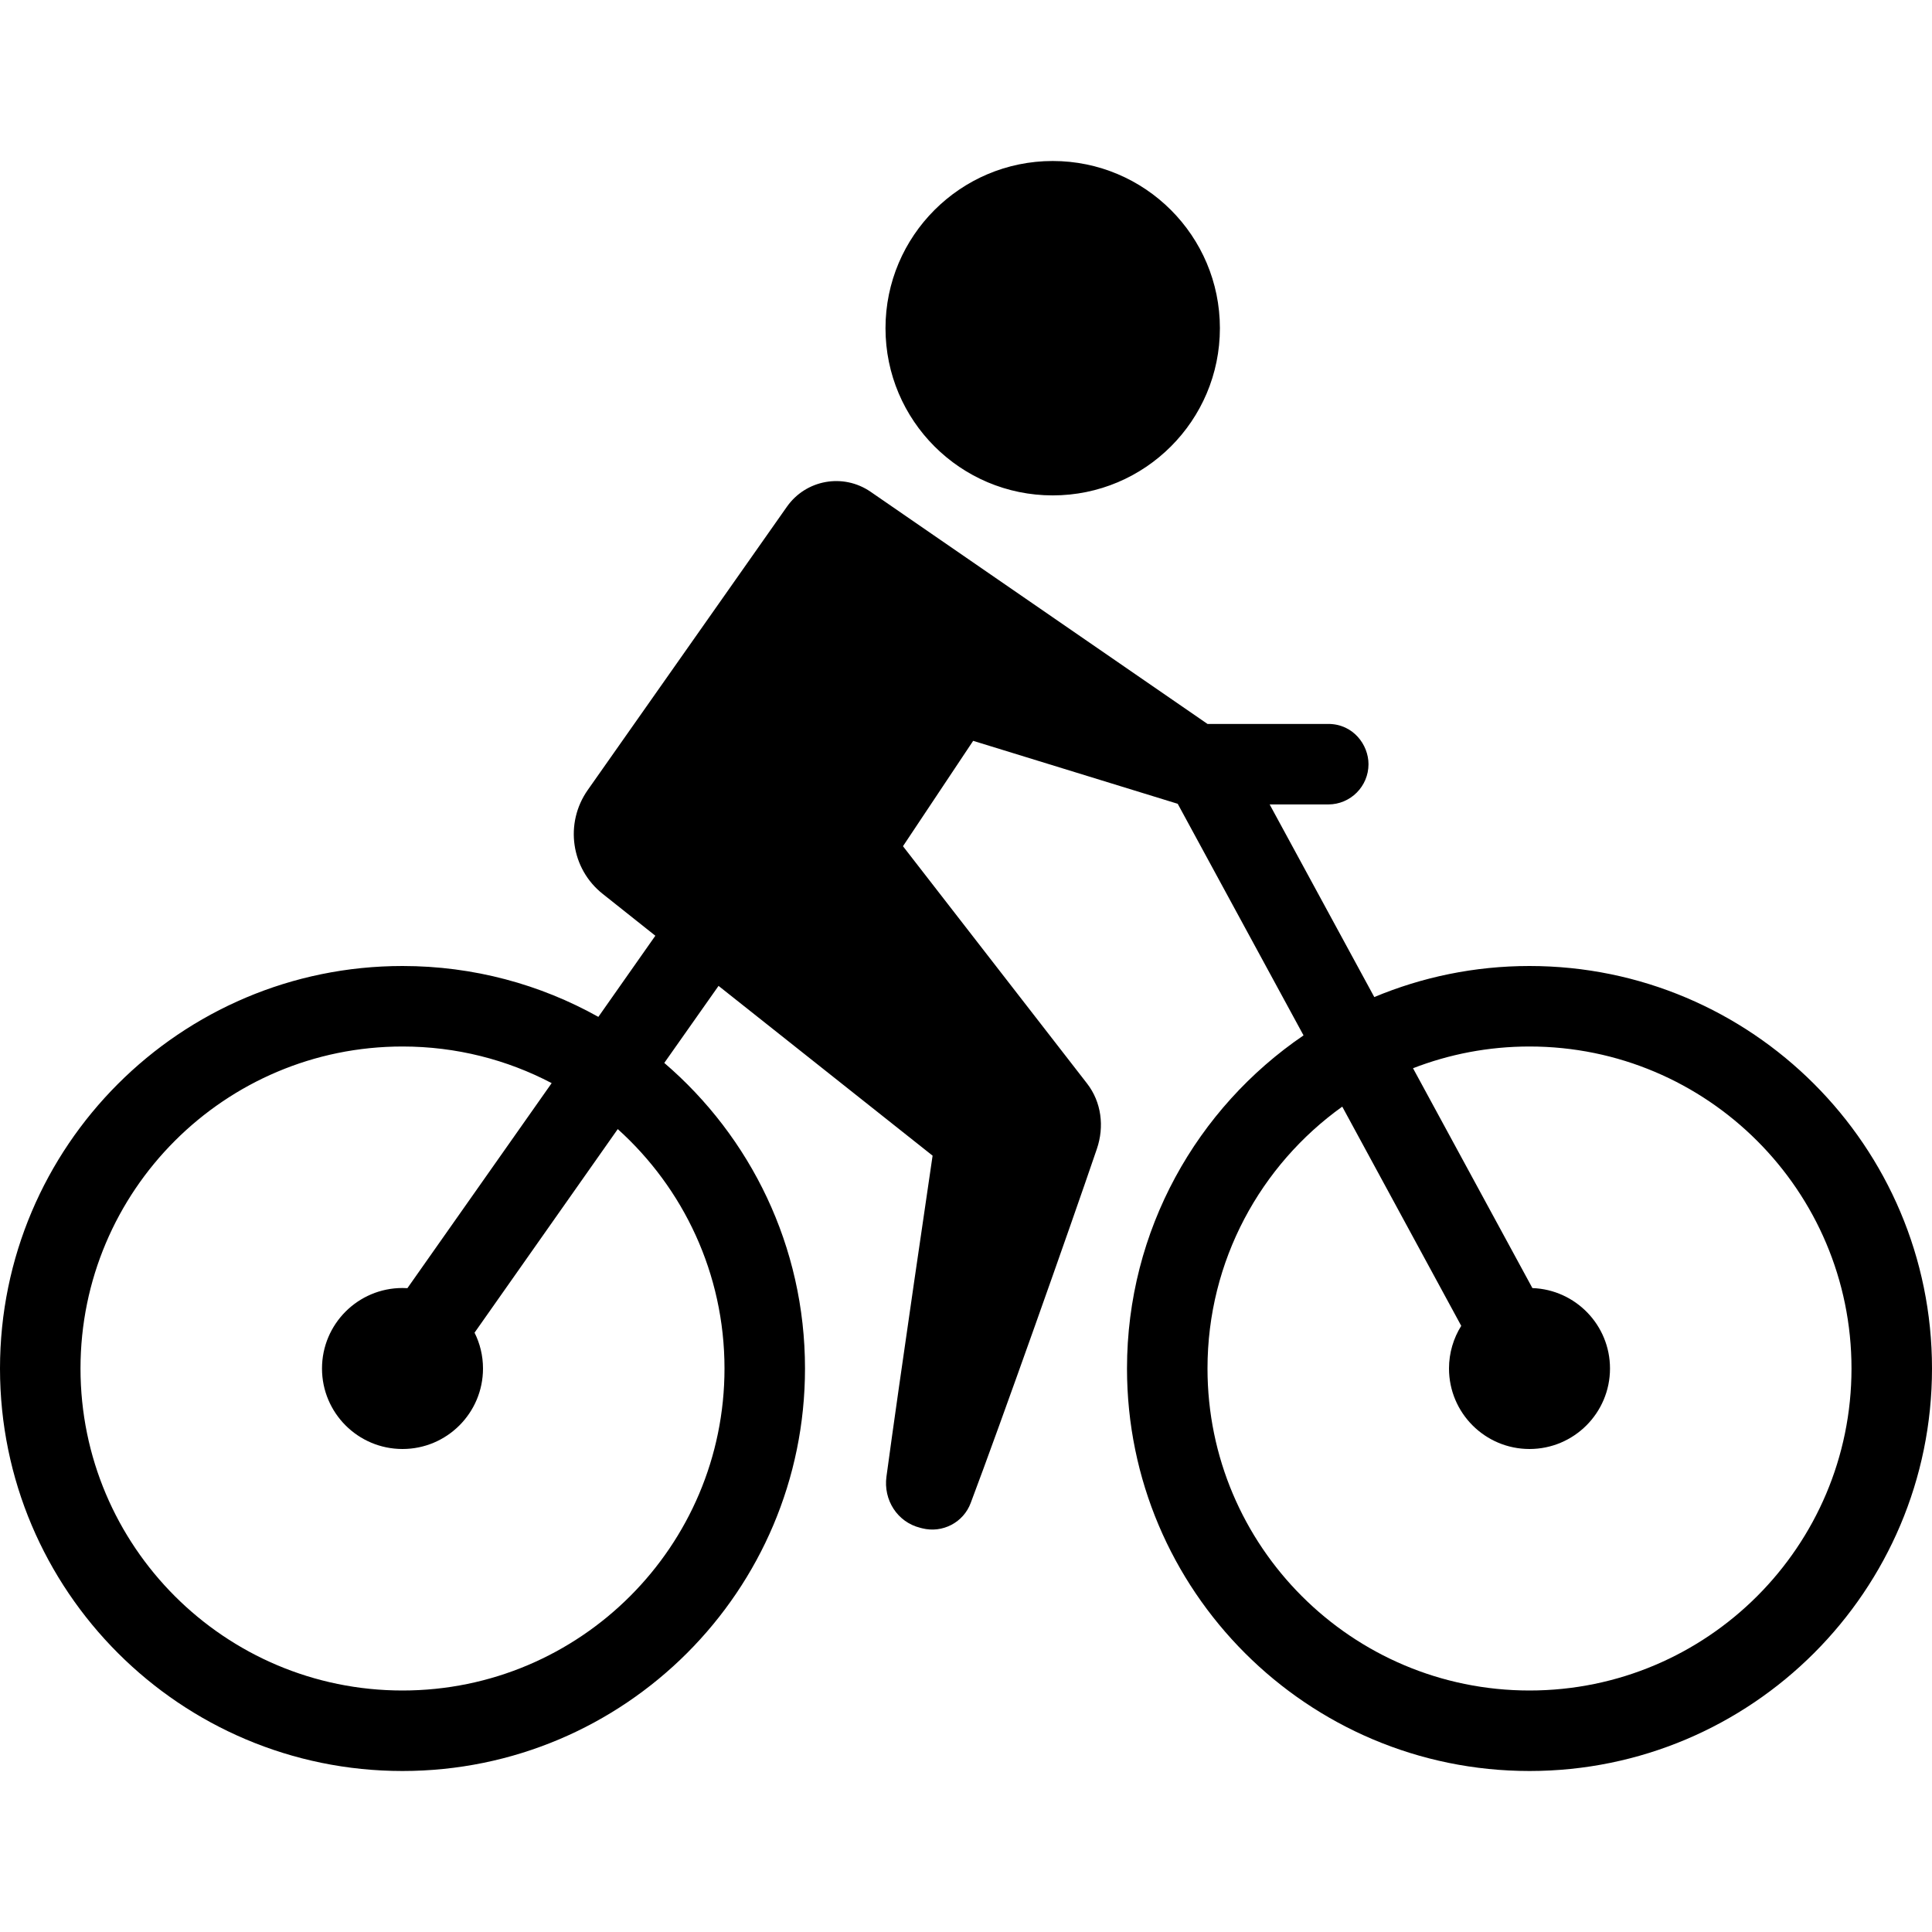
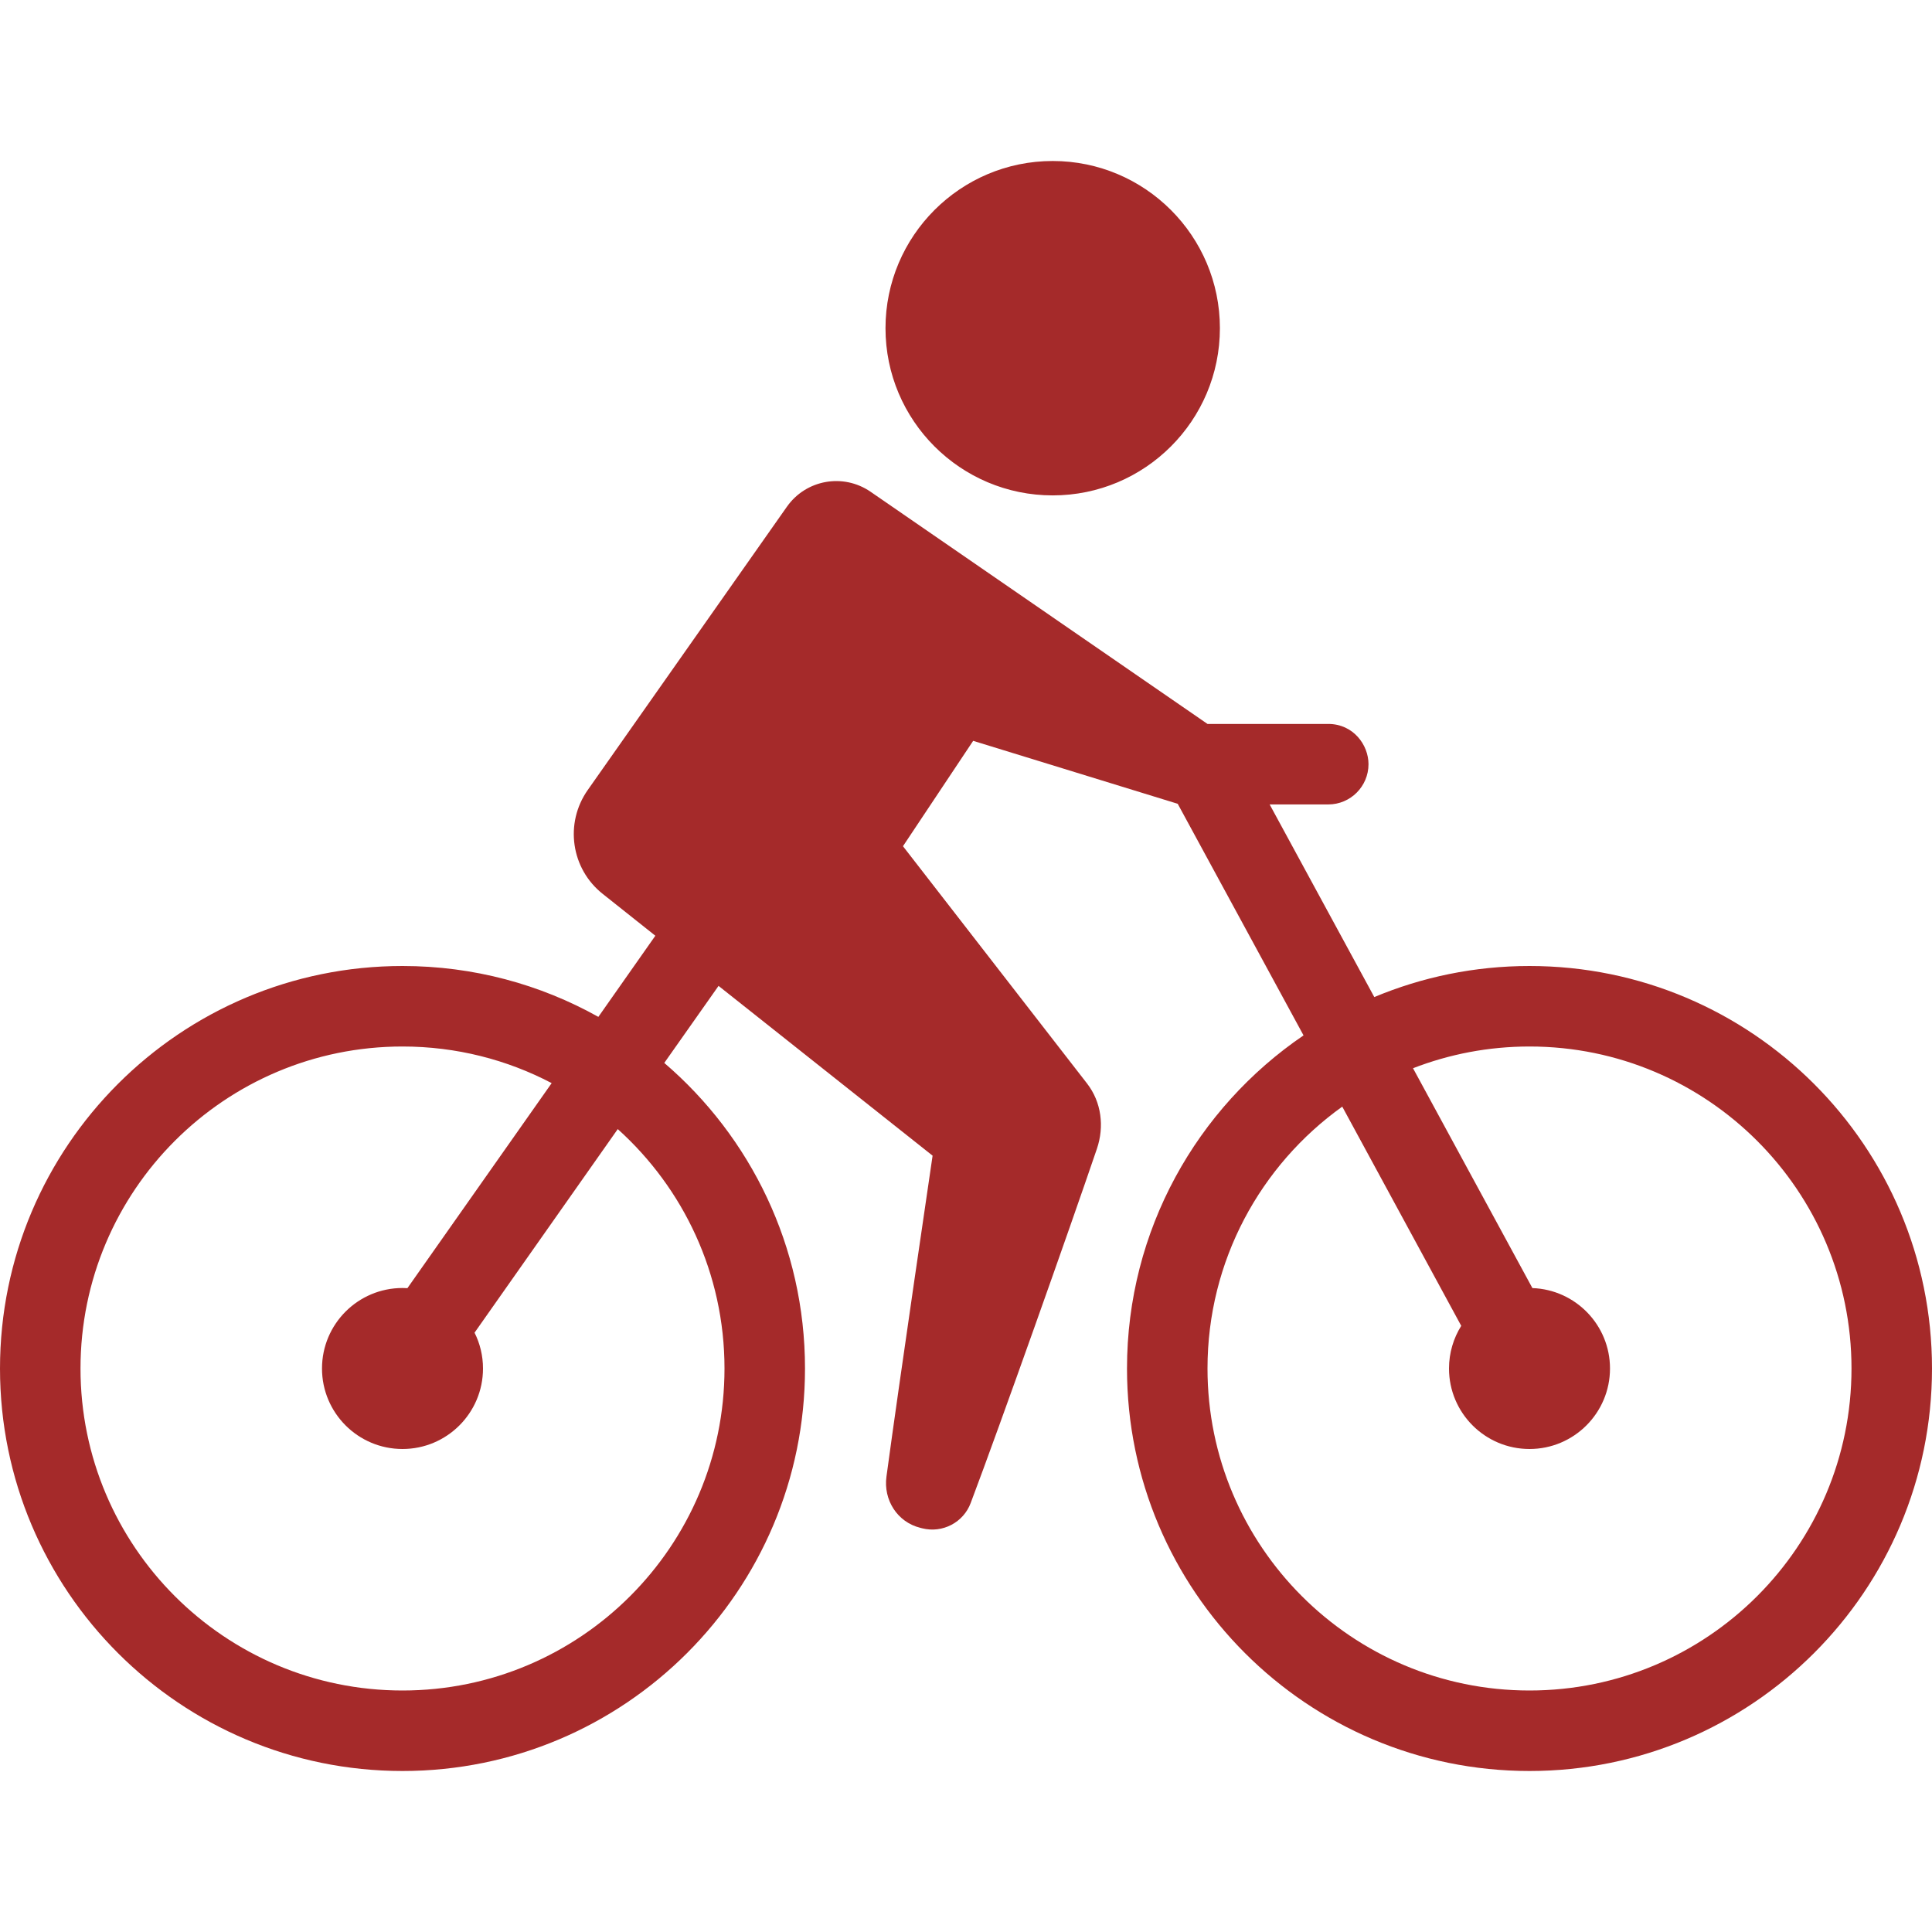
- <svg xmlns="http://www.w3.org/2000/svg" width="24" height="24" fill-rule="evenodd" clip-rule="evenodd">
-   <path d="M8.141 11.624l-.653-.519c-.395-.312-.477-.878-.187-1.291l2.474-3.519c.237-.337.7-.42 1.04-.186l4.185 2.884h1.5c.31 0 .5.259.5.5 0 .276-.224.5-.5.5h-.728l1.3 2.393c.593-.248 1.244-.386 1.928-.386 2.76 0 5 2.24 5 5s-2.24 5-5 5-5-2.24-5-5c0-1.72.87-3.237 2.193-4.138l-1.563-2.877-2.541-.782-.872 1.309 2.287 2.948c.179.231.216.535.122.811-.338.994-1.201 3.429-1.567 4.398-.09.244-.351.38-.604.316l-.023-.006c-.286-.071-.46-.347-.42-.637.156-1.159.573-3.986.573-3.986l-2.659-2.109-.674.957c1.07.917 1.748 2.277 1.748 3.796 0 2.76-2.24 5-5 5s-5-2.24-5-5 2.24-5 5-5c.883 0 1.712.229 2.433.632l.708-1.008zm-1.288 1.831c-.554-.291-1.185-.455-1.853-.455-2.208 0-4 1.792-4 4s1.792 4 4 4c2.207 0 4-1.792 4-4 0-1.18-.512-2.241-1.326-2.974l-1.779 2.529c.067.133.105.285.105.445 0 .552-.448 1-1 1s-1-.448-1-1 .448-1 1-1l.061.002 1.792-2.547zm9.821.292c-1.014.726-1.674 1.913-1.674 3.253 0 2.208 1.792 4 4 4s4-1.792 4-4-1.792-4-4-4c-.511 0-.998.096-1.447.27l1.483 2.731c.535.019.964.459.964.999 0 .552-.448 1-1 1s-1-.448-1-1c0-.194.056-.377.152-.53l-1.478-2.723zm-3.597-11.747c1.147 0 2.077.931 2.077 2.077 0 1.147-.93 2.077-2.077 2.077-1.146 0-2.077-.93-2.077-2.077 0-1.146.931-2.077 2.077-2.077z" />
+ <svg xmlns="http://www.w3.org/2000/svg" id="svg4" version="1.1" clip-rule="evenodd" fill-rule="evenodd" height="24" width="24">
+   <defs id="defs8" />
+   <path style="fill:#a52a2a;fill-opacity:1" id="path2" d="M8.141 11.624l-.653-.519c-.395-.312-.477-.878-.187-1.291l2.474-3.519c.237-.337.7-.42 1.04-.186l4.185 2.884h1.5c.31 0 .5.259.5.5 0 .276-.224.5-.5.5h-.728l1.3 2.393c.593-.248 1.244-.386 1.928-.386 2.76 0 5 2.24 5 5s-2.24 5-5 5-5-2.24-5-5c0-1.72.87-3.237 2.193-4.138l-1.563-2.877-2.541-.782-.872 1.309 2.287 2.948c.179.231.216.535.122.811-.338.994-1.201 3.429-1.567 4.398-.09.244-.351.38-.604.316l-.023-.006c-.286-.071-.46-.347-.42-.637.156-1.159.573-3.986.573-3.986l-2.659-2.109-.674.957c1.07.917 1.748 2.277 1.748 3.796 0 2.76-2.24 5-5 5s-5-2.24-5-5 2.24-5 5-5c.883 0 1.712.229 2.433.632l.708-1.008zm-1.288 1.831c-.554-.291-1.185-.455-1.853-.455-2.208 0-4 1.792-4 4s1.792 4 4 4c2.207 0 4-1.792 4-4 0-1.18-.512-2.241-1.326-2.974l-1.779 2.529c.067.133.105.285.105.445 0 .552-.448 1-1 1s-1-.448-1-1 .448-1 1-1l.061.002 1.792-2.547zm9.821.292c-1.014.726-1.674 1.913-1.674 3.253 0 2.208 1.792 4 4 4s4-1.792 4-4-1.792-4-4-4c-.511 0-.998.096-1.447.27l1.483 2.731c.535.019.964.459.964.999 0 .552-.448 1-1 1s-1-.448-1-1c0-.194.056-.377.152-.53l-1.478-2.723zm-3.597-11.747c1.147 0 2.077.931 2.077 2.077 0 1.147-.93 2.077-2.077 2.077-1.146 0-2.077-.93-2.077-2.077 0-1.146.931-2.077 2.077-2.077z" />
</svg>
